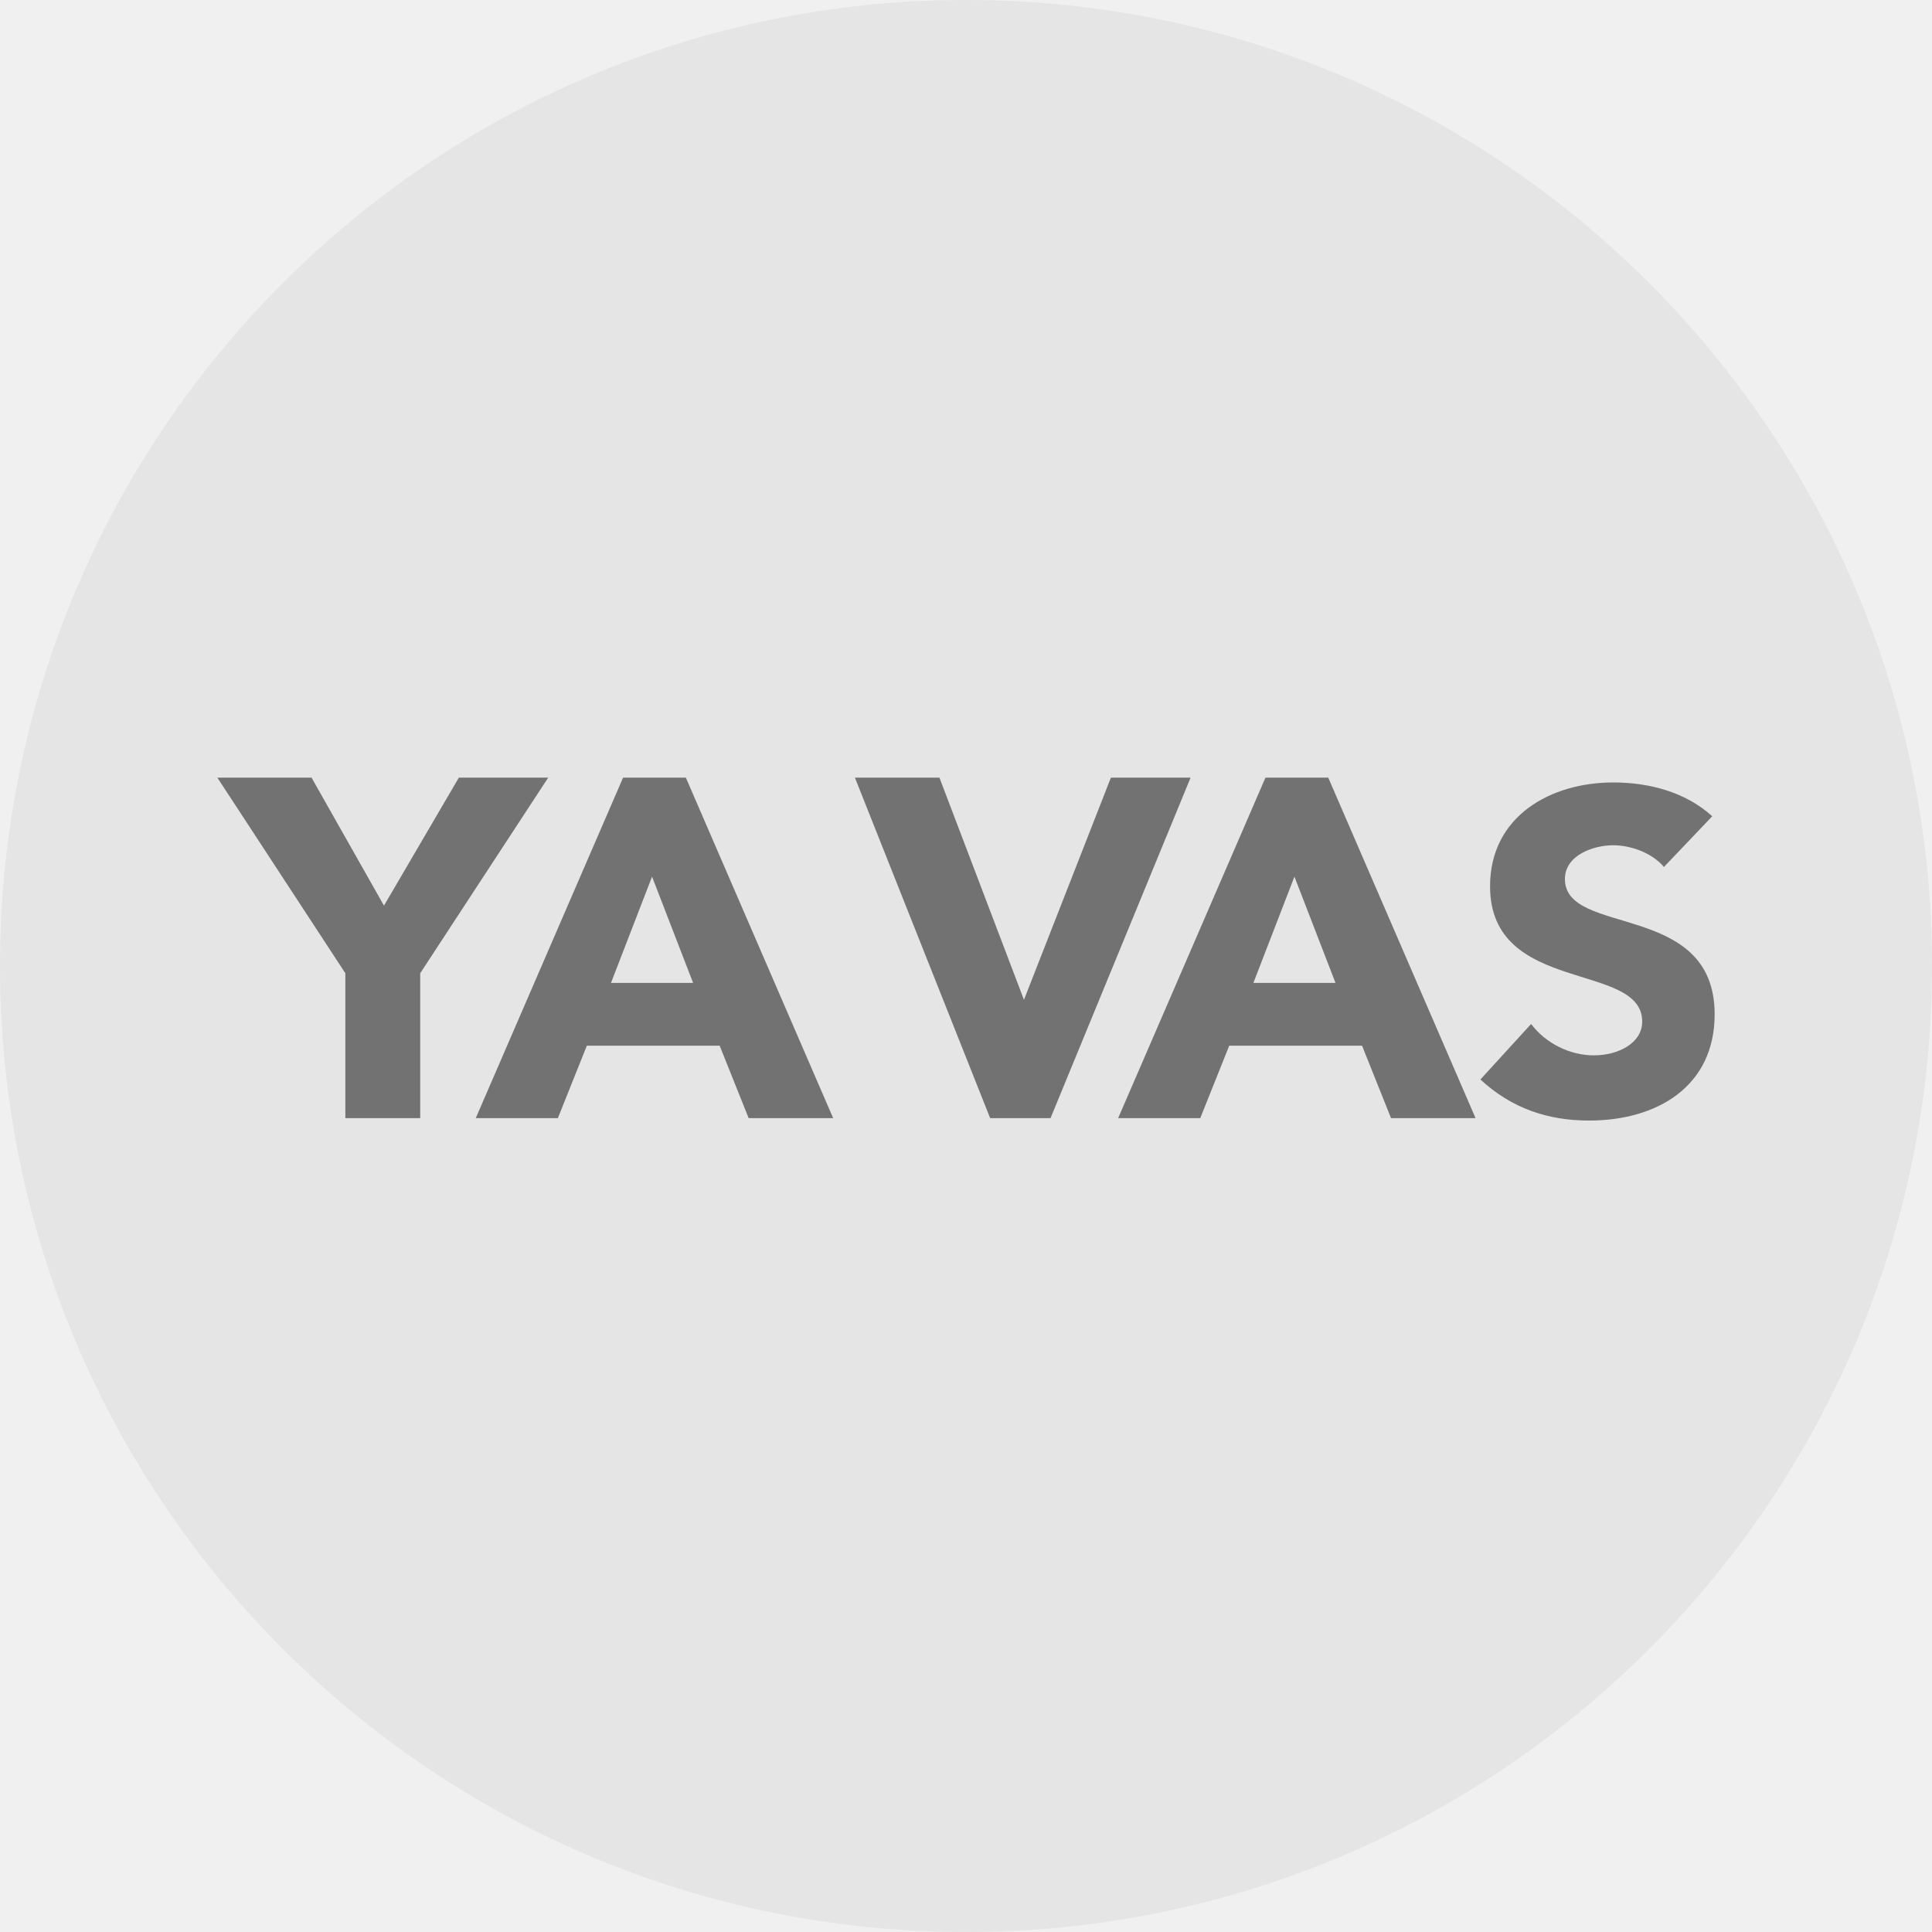
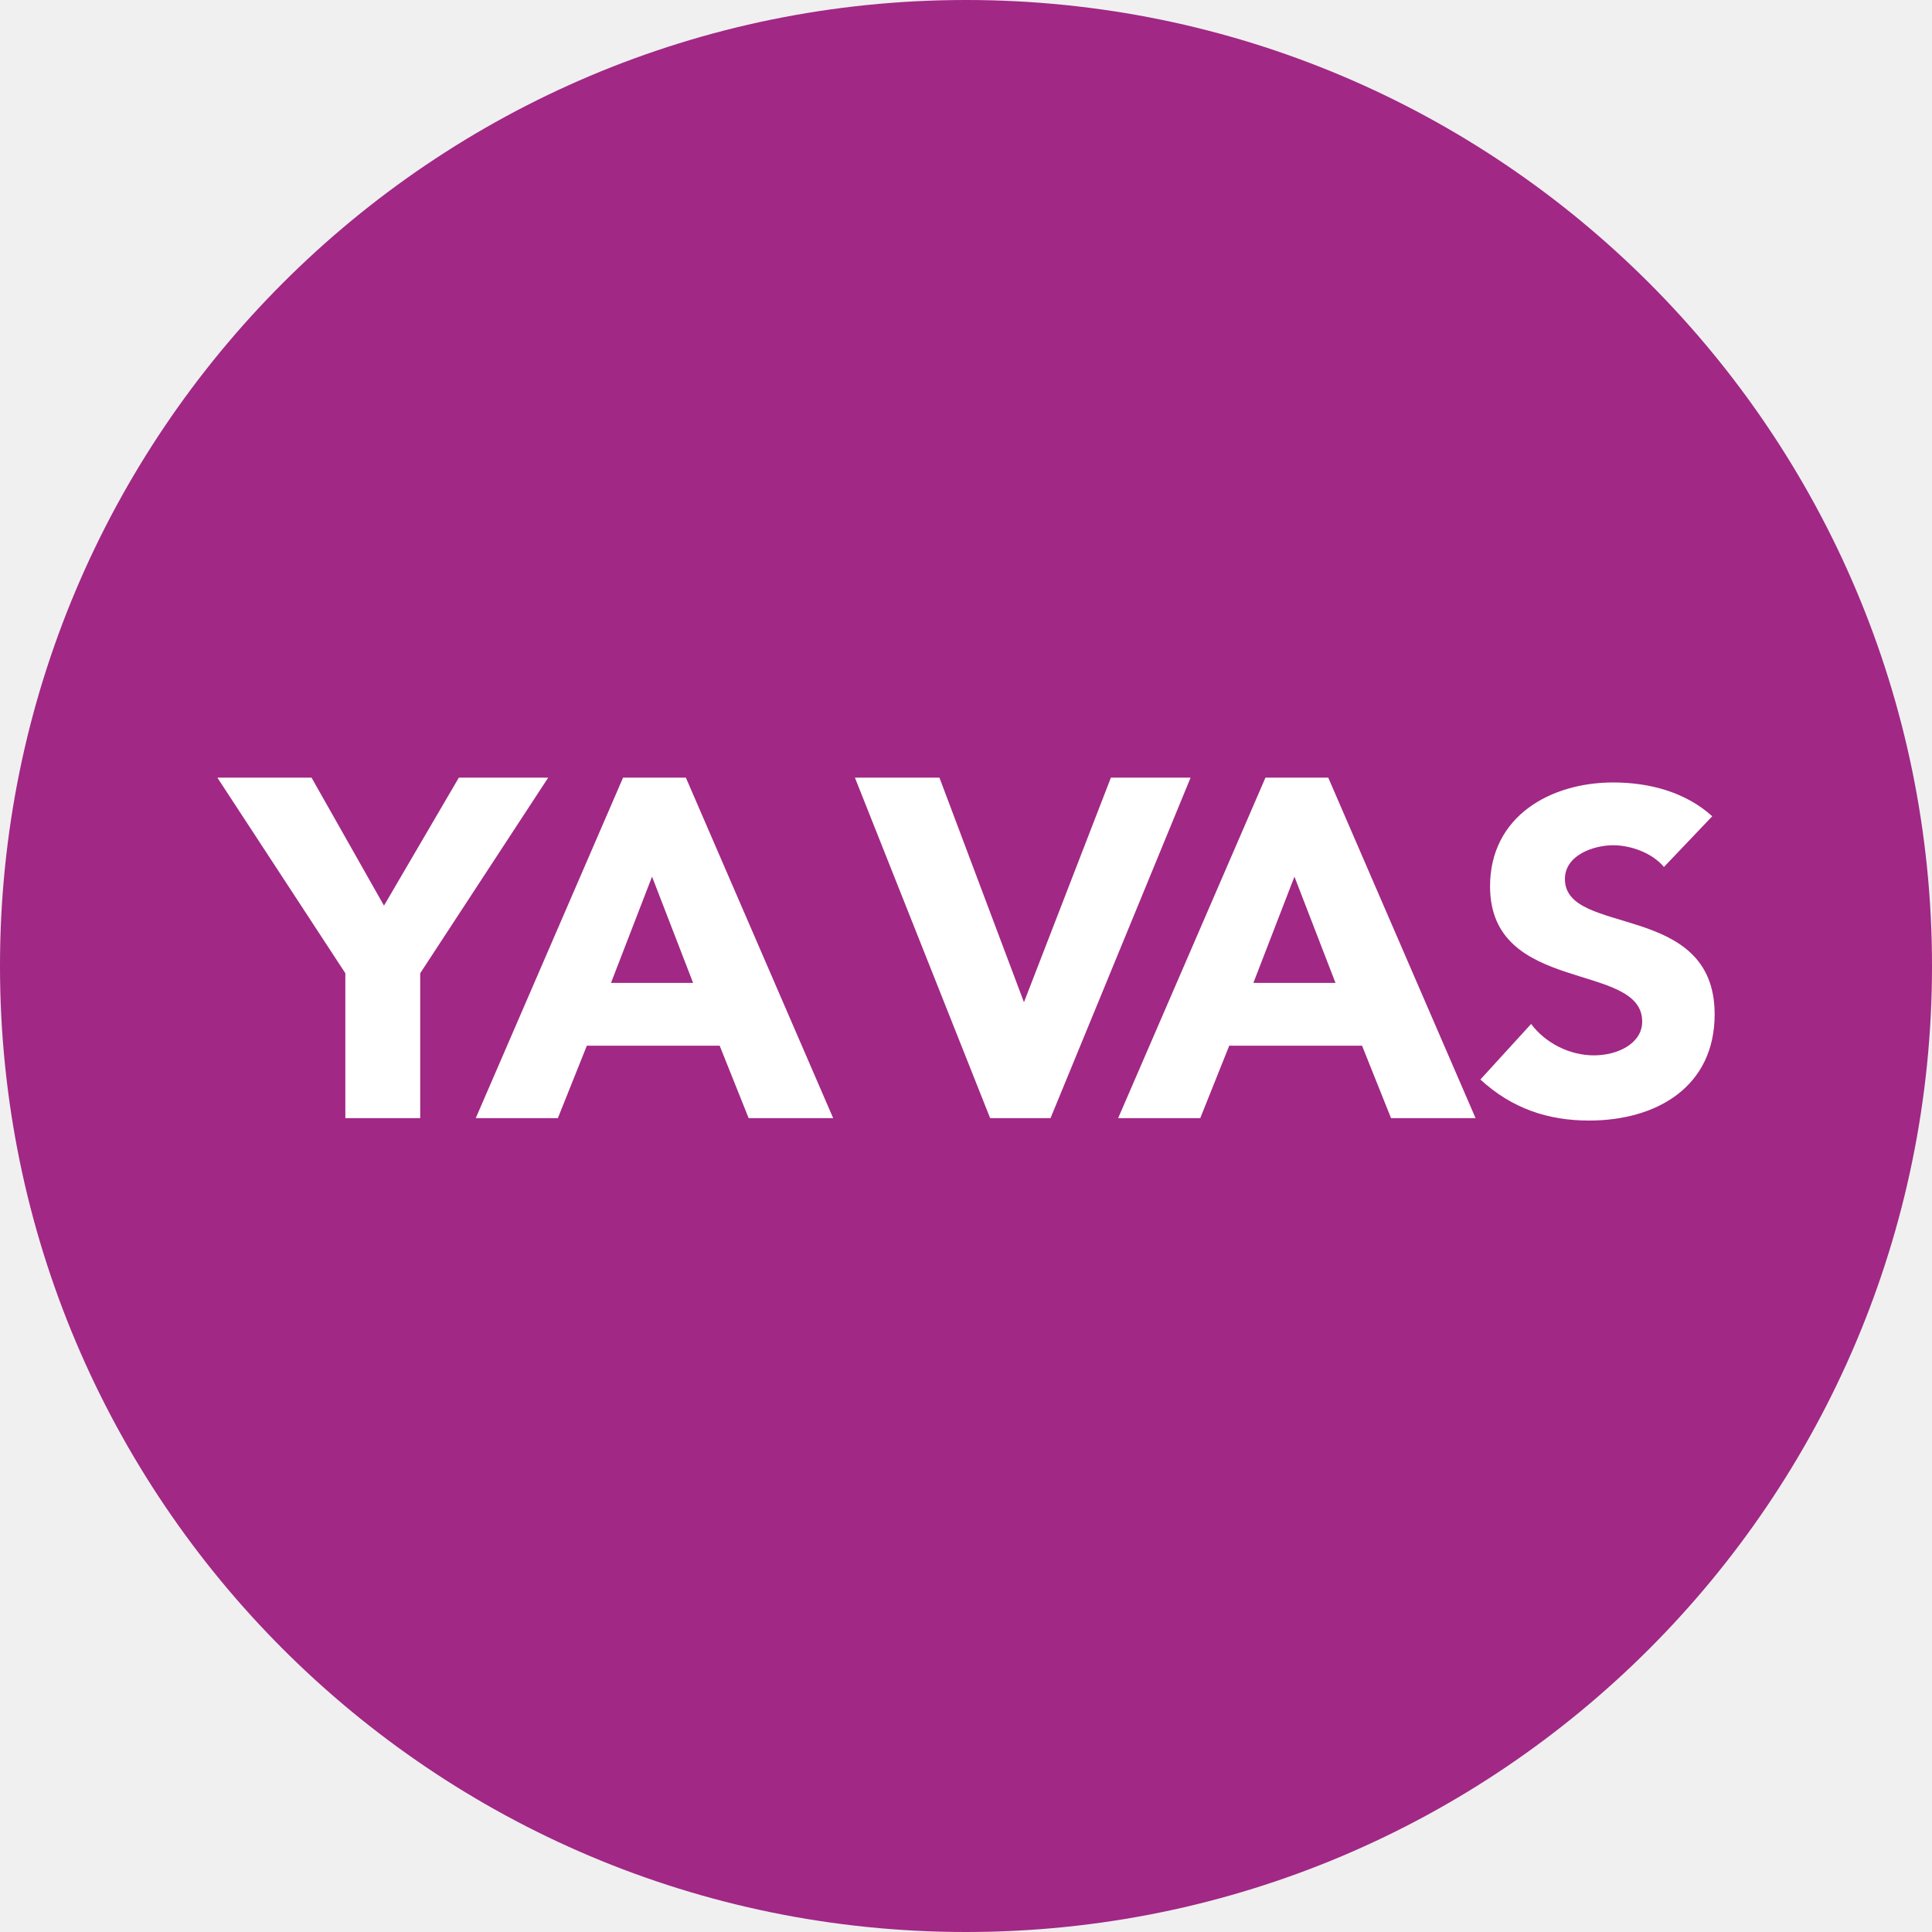
<svg xmlns="http://www.w3.org/2000/svg" version="1.1" id="Layer_1" x="0px" y="0px" viewBox="0 0 80 80" style="enable-background:new 0 0 80 80;" xml:space="preserve">
  <style type="text/css">
- 	.st0{fill-opacity:5.000000e-02;}
- 	.st1{fill-rule:evenodd;clip-rule:evenodd;fill-opacity:0.5;}
+ 	.st0{fill:#A12885;}
+ 	.st1{fill:#FFFFFF;}
</style>
  <g>
    <circle id="Oval" class="st0" cx="40" cy="40" r="40" />
-     <g id="YaVas" transform="translate(20, 23)">
-       <path id="Fill-1" class="st1" d="M-5.7,17.3L-11,9.2h3.9l3,5.3L-1,9.2h3.7l-5.3,8.1v6h-3.1V17.3z M5.8,9.2h2.6l6.1,14.1H11l-1.2-3    H4.3l-1.2,3h-3.4L5.8,9.2z M7,13.3l-1.7,4.4h3.4L7,13.3z M15.4,9.2h3.5l3.5,9.2h0L26,9.2h3.3l-5.8,14.1H21L15.4,9.2z M32.4,9.2    h2.6l6.1,14.1h-3.5l-1.2-3h-5.5l-1.2,3h-3.4L32.4,9.2z M33.6,13.3l-1.7,4.4h3.4L33.6,13.3z M48.9,12.9c-0.5-0.6-1.4-0.9-2.1-0.9    c-0.8,0-2,0.4-2,1.4c0,2.4,6.2,0.9,6.2,5.6c0,3-2.4,4.4-5.2,4.4c-1.7,0-3.2-0.5-4.5-1.7l2.1-2.3c0.6,0.8,1.6,1.3,2.6,1.3    c1,0,2-0.5,2-1.4c0-2.5-6.3-1.1-6.3-5.6c0-2.9,2.5-4.3,5.1-4.3c1.5,0,3,0.4,4.1,1.4L48.9,12.9z" />
+   </g>
+   <g>
+     <g>
+       <g>
+         <polygon class="st1" points="14.3,40.3 9,32.2 12.9,32.2 15.9,37.5 19,32.2 22.7,32.2 17.4,40.3 17.4,46.3 14.3,46.3    " />
+         <path class="st1" d="M25.8,32.2h2.6l6.1,14.1H31l-1.2-3h-5.5l-1.2,3h-3.4L25.8,32.2z M27,36.3l-1.7,4.4h3.4L27,36.3z" />
+         <polygon class="st1" points="35.4,32.2 38.9,32.2 42.4,41.5 42.4,41.5 46,32.2 49.3,32.2 43.5,46.3 41,46.3    " />
+         <path class="st1" d="M52.4,32.2h2.6l6.1,14.1h-3.5l-1.2-3h-5.5l-1.2,3h-3.4L52.4,32.2z M53.6,36.3l-1.7,4.4h3.4L53.6,36.3z" />
+         <path class="st1" d="M68.9,35.9c-0.5-0.6-1.4-0.9-2.1-0.9c-0.8,0-2,0.4-2,1.4c0,2.4,6.2,0.9,6.2,5.6c0,3-2.4,4.4-5.2,4.4     c-1.7,0-3.2-0.5-4.5-1.7l2.1-2.3c0.6,0.8,1.6,1.3,2.6,1.3c1,0,2-0.5,2-1.4c0-2.5-6.3-1.1-6.3-5.6c0-2.9,2.5-4.3,5.1-4.3     c1.5,0,3,0.4,4.1,1.4L68.9,35.9z" />
+       </g>
    </g>
  </g>
</svg>
